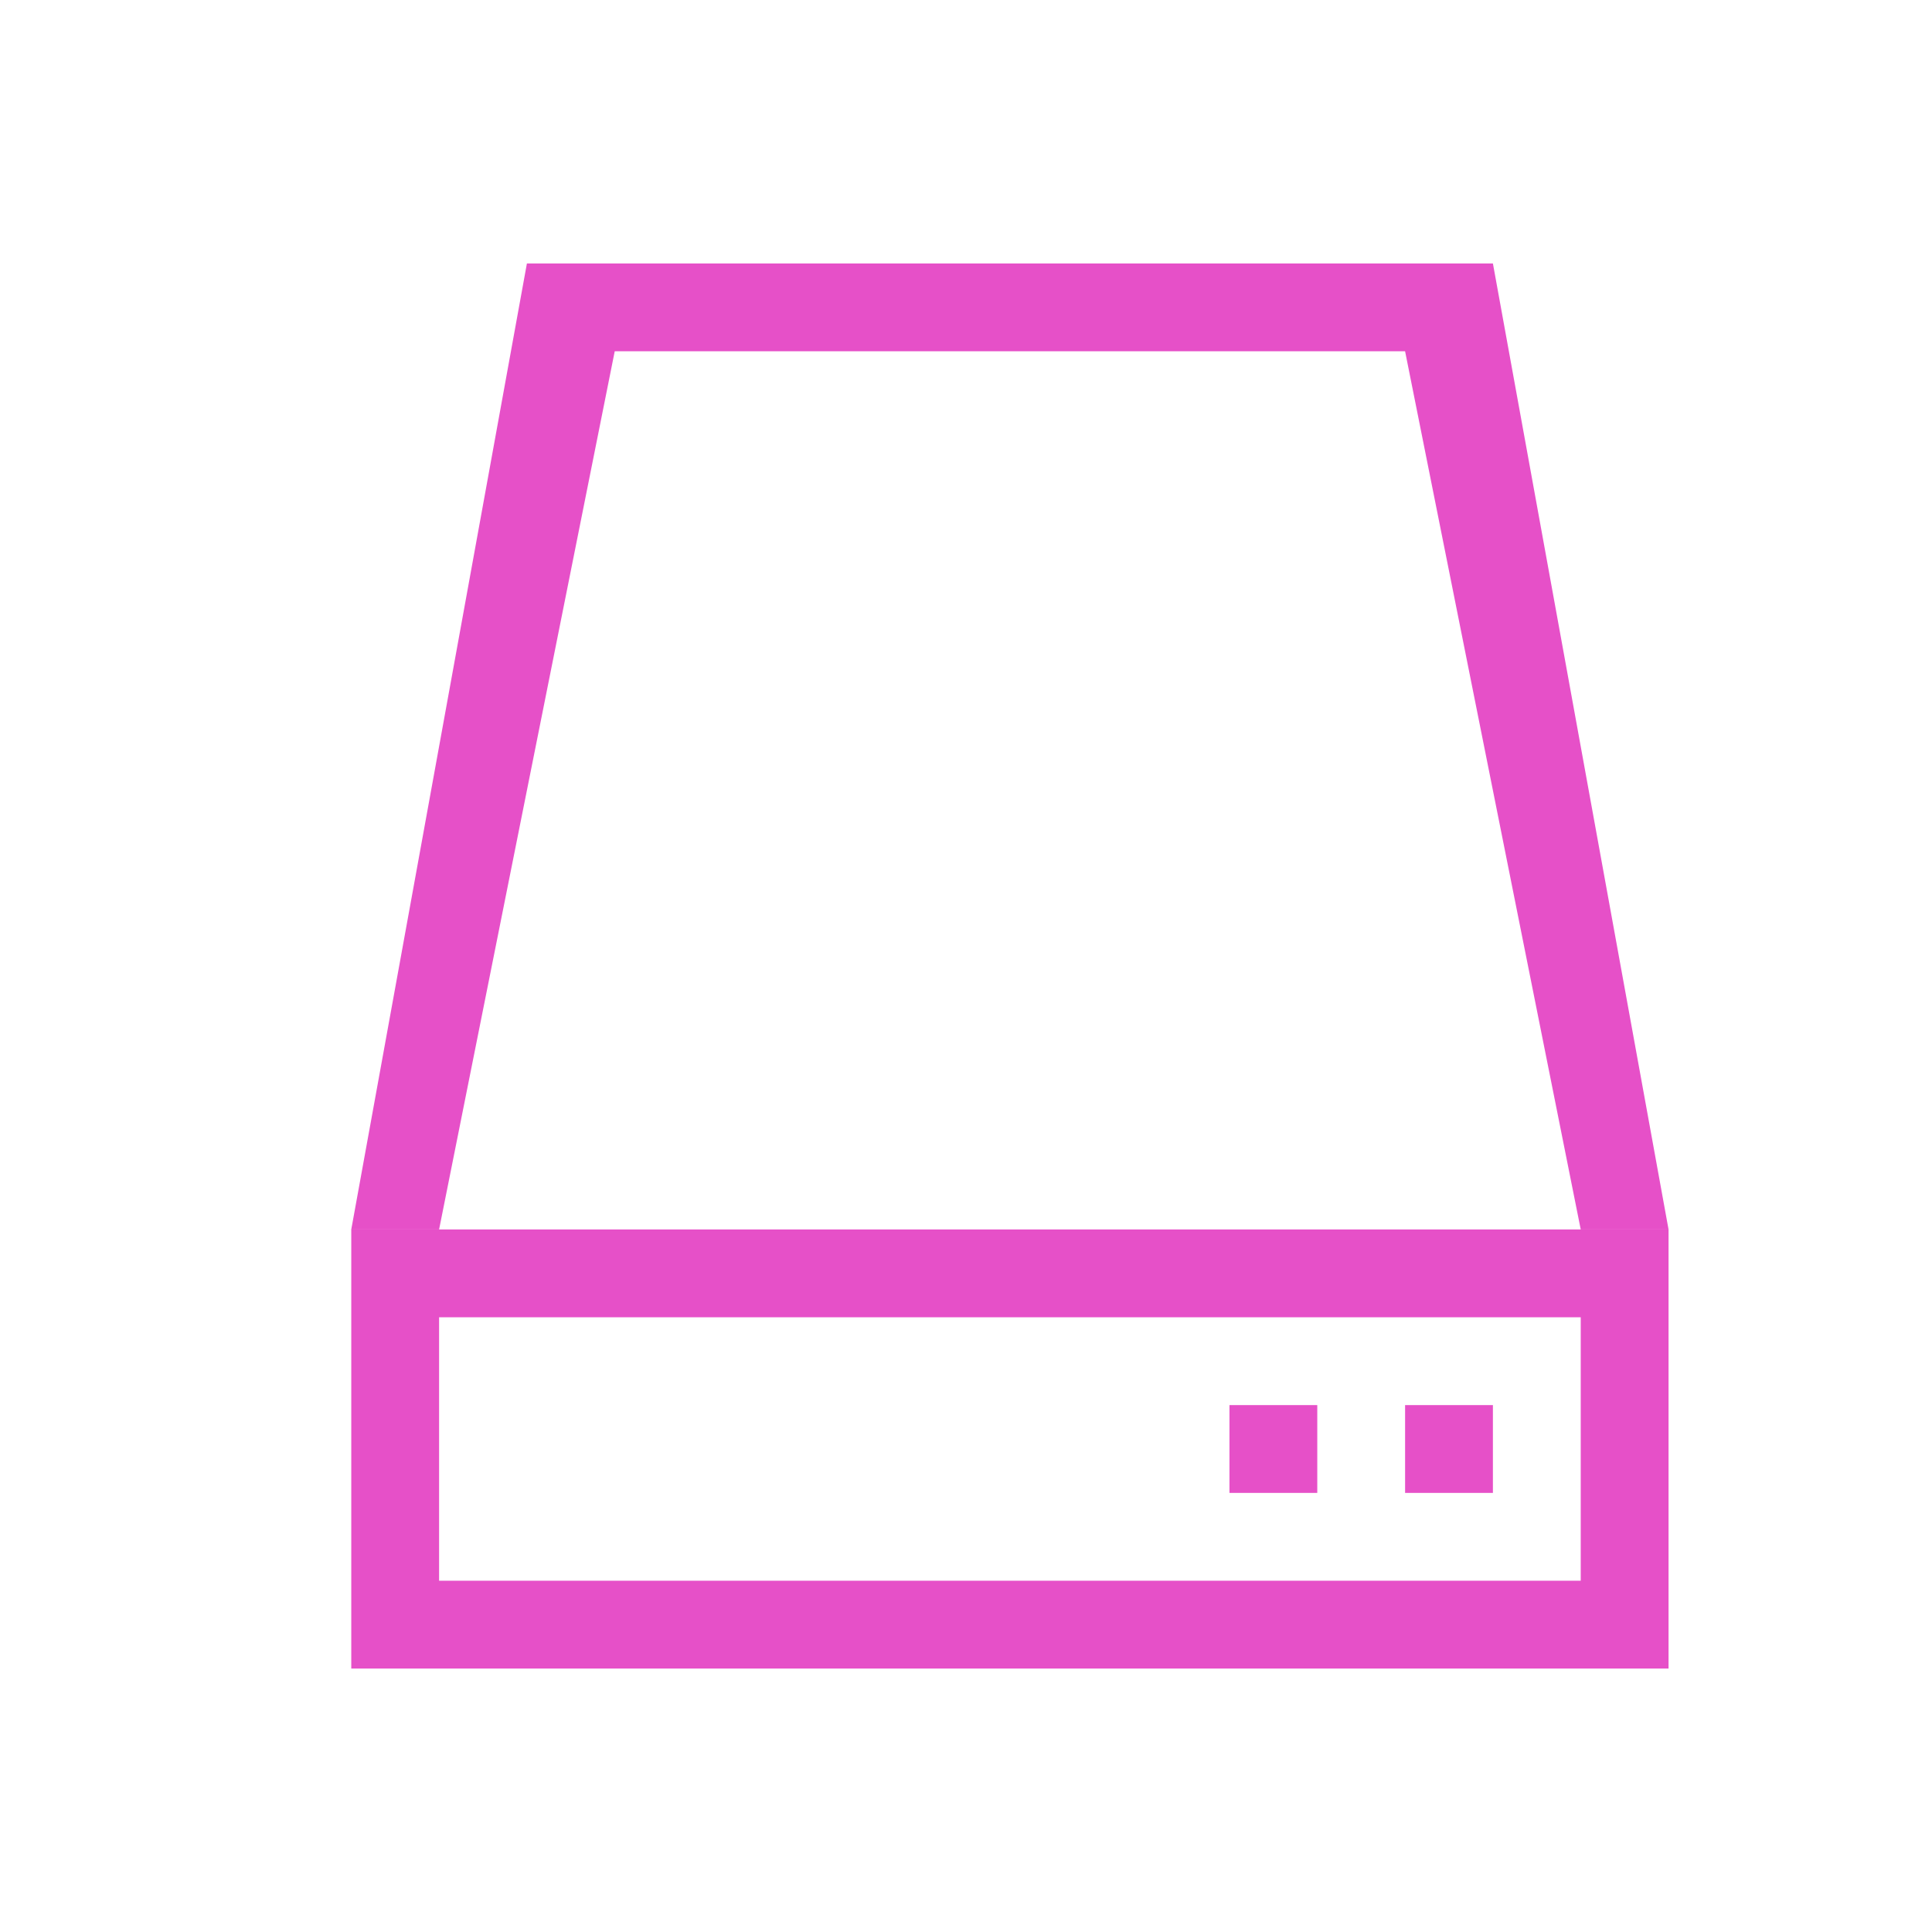
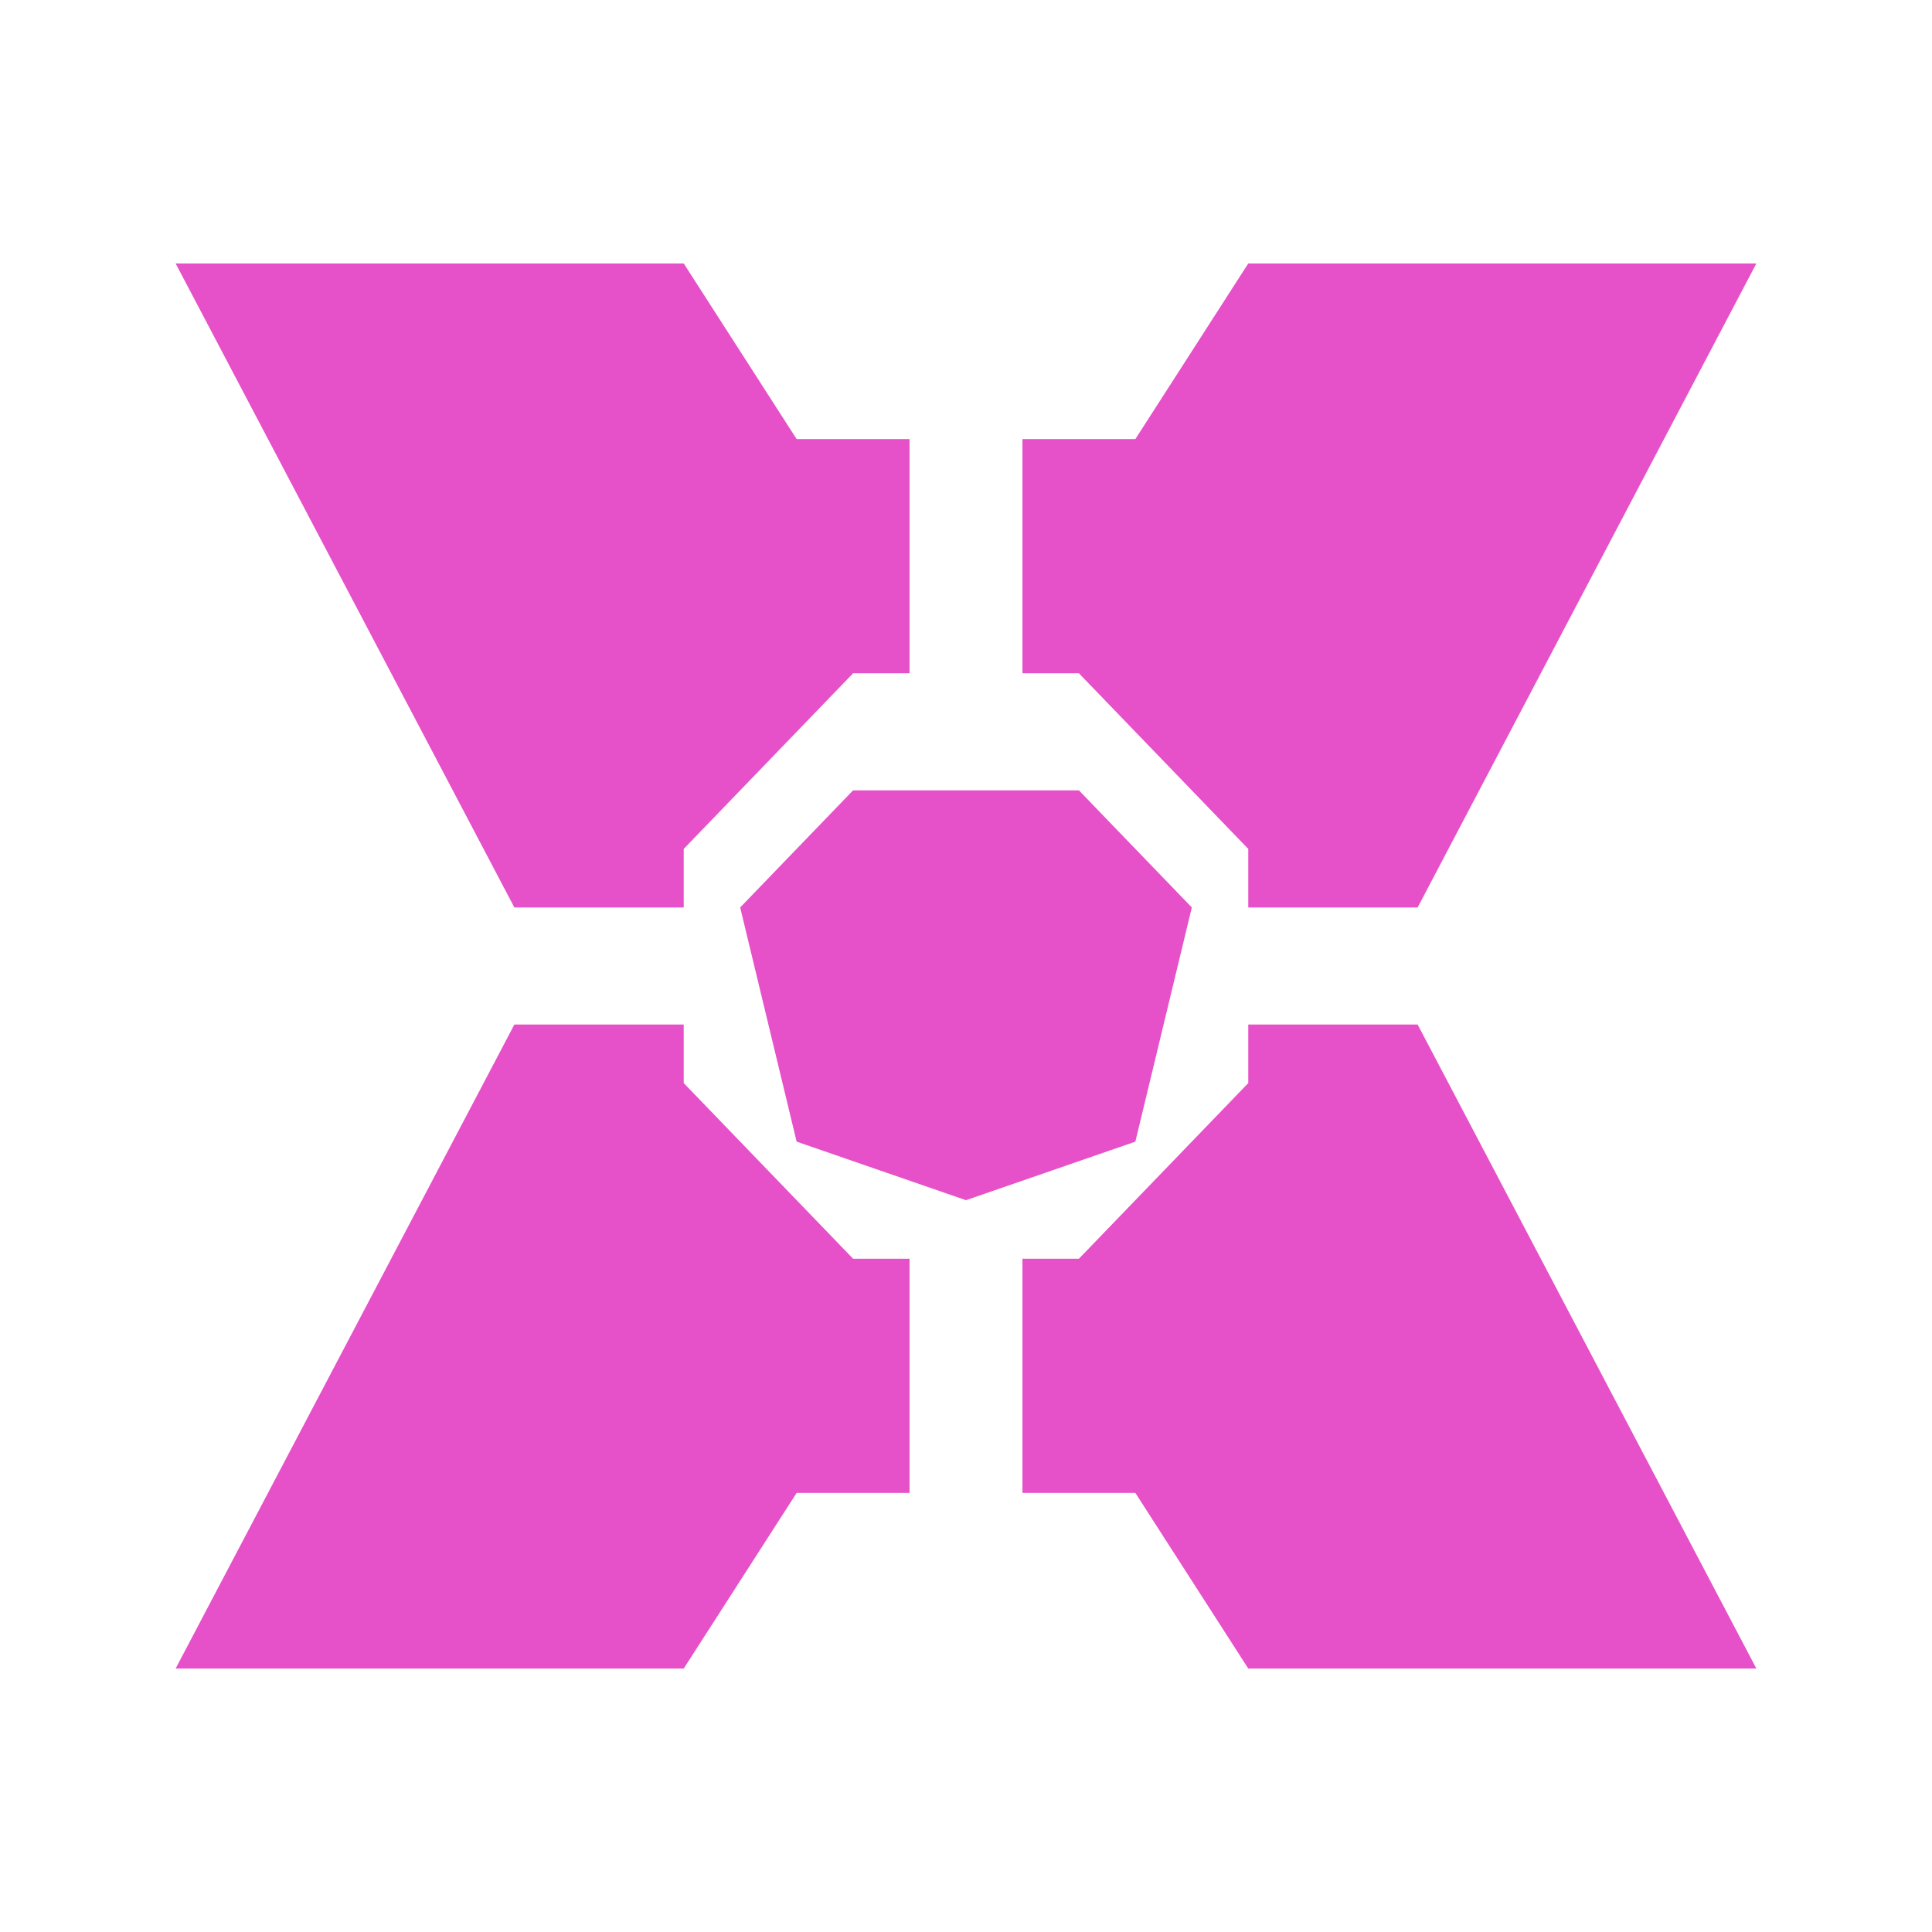
<svg xmlns="http://www.w3.org/2000/svg" width="22" height="22" version="1.1" id="svg21">
  <defs id="defs3">
    <style id="current-color-scheme" type="text/css">.ColorScheme-Text { color:#dedede; } .ColorScheme-Highlight { color:#5294e2; } .ColorScheme-ButtonBackground { color:#dedede; }</style>
  </defs>
  <rect class="ColorScheme-Text" x="-20.43" y="-19.39" width="16" height="16" ry="0" opacity="0" id="rect5" />
  <g id="kdf" transform="translate(26,-10)">
-     <path id="path9-3" d="M -26,10 V 32 H -4 V 10 Z" style="fill:none" />
-     <g id="g978" transform="translate(-33,-33)">
-       <path id="path970" d="m 11,57 v 5 h 15 v -5 z m 1,1 h 13 v 3 H 12 Z" style="opacity:1;fill:#e650c8;fill-opacity:1;stroke:none;stroke-width:2.556;stroke-linecap:round;stroke-linejoin:round;stroke-miterlimit:4;stroke-dasharray:none;stroke-opacity:1" />
-       <path id="path972" d="m 13,46 -2,11 h 1 l 2,-10 h 9 l 2,10 h 1 L 24,46 Z" style="opacity:1;fill:#e650c8;fill-opacity:1;stroke:none;stroke-width:4.099;stroke-linecap:round;stroke-linejoin:round;stroke-miterlimit:4;stroke-dasharray:none;stroke-opacity:1" />
-       <rect ry="0" y="59" x="23" height="1" width="1" id="rect974" style="opacity:1;fill:#e650c8;fill-opacity:1;stroke:none;stroke-width:1.414;stroke-linecap:round;stroke-linejoin:round;stroke-miterlimit:4;stroke-dasharray:none;stroke-opacity:1" />
-       <rect style="opacity:1;fill:#e650c8;fill-opacity:1;stroke:none;stroke-width:1.414;stroke-linecap:round;stroke-linejoin:round;stroke-miterlimit:4;stroke-dasharray:none;stroke-opacity:1" id="rect976" width="1" height="1" x="21" y="59" ry="0" />
+     <path id="path9" d="M -26,10 V 32 H -4 V 10 Z" style="fill:none" />
+     <g id="g921" transform="matrix(0.6428571,0,0,0.6666667,-55.5,11)">
+       <path style="opacity:1;fill:#e650c8;fill-opacity:1;stroke:none;stroke-width:1px;stroke-linecap:butt;stroke-linejoin:miter;stroke-opacity:1" d="m 49,3 h 9 l 2,3 h 2 v 4 h -1 l -3,3 v 1 h -3 z" id="path911" />
+       <path style="opacity:1;fill:#e650c8;fill-opacity:1;stroke:none;stroke-width:1px;stroke-linecap:butt;stroke-linejoin:miter;stroke-opacity:1" d="m 77,3 h -9 l -2,3 h -2 v 4 h 1 l 3,3 v 1 h 3 z" id="path913" />
+       <path style="opacity:1;fill:#e650c8;fill-opacity:1;stroke:none;stroke-width:1px;stroke-linecap:butt;stroke-linejoin:miter;stroke-opacity:1" d="m 49,27 h 9 l 2,-3 h 2 v -4 h -1 l -3,-3 v -1 h -3 z" id="path915" />
+       <path style="opacity:1;fill:#e650c8;fill-opacity:1;stroke:none;stroke-width:1px;stroke-linecap:butt;stroke-linejoin:miter;stroke-opacity:1" d="m 77,27 h -9 l -2,-3 h -2 v -4 h 1 l 3,-3 v -1 h 3 z" id="path917" />
+       <path style="fill:#e650c8;fill-opacity:1;stroke:none;stroke-width:1px;stroke-linecap:butt;stroke-linejoin:miter;stroke-opacity:1" d="m 61,12 h 4 l 2,2 -1,4 -3,1 -3,-1 -1,-4 z" id="path919" />
    </g>
  </g>
  <g id="16-16-kdf" transform="translate(26,-10)">
-     <path id="path17" d="m -42,16 v 16 h 16 V 16 Z" style="fill:none" />
-     <g transform="translate(-54,-32)" id="g996">
-       <path style="opacity:1;fill:#e650c8;fill-opacity:1;stroke:none;stroke-width:2.556;stroke-linecap:round;stroke-linejoin:round;stroke-miterlimit:4;stroke-dasharray:none;stroke-opacity:1" d="m 13,57 v 5 h 13 v -5 z m 1,1 h 11 v 3 H 14 Z" id="path988" />
-       <path style="opacity:1;fill:#e650c8;fill-opacity:1;stroke:none;stroke-width:4.099;stroke-linecap:round;stroke-linejoin:round;stroke-miterlimit:4;stroke-dasharray:none;stroke-opacity:1" d="m 15,49 -2,8 h 1 l 2,-7 h 7 l 2,7 h 1 l -2,-8 z" id="path990" />
-       <rect style="opacity:1;fill:#e650c8;fill-opacity:1;stroke:none;stroke-width:1.414;stroke-linecap:round;stroke-linejoin:round;stroke-miterlimit:4;stroke-dasharray:none;stroke-opacity:1" id="rect992" width="1" height="1" x="23" y="59" ry="0" />
-       <rect ry="0" y="59" x="21" height="1" width="1" id="rect994" style="opacity:1;fill:#e650c8;fill-opacity:1;stroke:none;stroke-width:1.414;stroke-linecap:round;stroke-linejoin:round;stroke-miterlimit:4;stroke-dasharray:none;stroke-opacity:1" />
+     <path id="path17-3" d="m -42,16 v 16 h 16 V 16 Z" style="fill:none" />
+     <g id="g959" transform="matrix(0.5,0,0,0.5,-65.5,16.5)">
+       <path style="opacity:1;fill:#e650c8;fill-opacity:1;stroke:none;stroke-width:1px;stroke-linecap:butt;stroke-linejoin:miter;stroke-opacity:1" d="m 49,3 h 9 l 2,3 h 2 v 4 h -1 l -3,3 v 1 h -3 z" id="path949" />
+       <path style="opacity:1;fill:#e650c8;fill-opacity:1;stroke:none;stroke-width:1px;stroke-linecap:butt;stroke-linejoin:miter;stroke-opacity:1" d="m 77,3 h -9 l -2,3 h -2 v 4 h 1 l 3,3 v 1 h 3 z" id="path951" />
+       <path style="opacity:1;fill:#e650c8;fill-opacity:1;stroke:none;stroke-width:1px;stroke-linecap:butt;stroke-linejoin:miter;stroke-opacity:1" d="m 49,27 h 9 l 2,-3 h 2 v -4 h -1 l -3,-3 v -1 h -3 z" id="path953" />
+       <path style="opacity:1;fill:#e650c8;fill-opacity:1;stroke:none;stroke-width:1px;stroke-linecap:butt;stroke-linejoin:miter;stroke-opacity:1" d="m 77,27 h -9 l -2,-3 h -2 v -4 h 1 l 3,-3 v -1 h 3 z" id="path955" />
+       <path style="fill:#e650c8;fill-opacity:1;stroke:none;stroke-width:1px;stroke-linecap:butt;stroke-linejoin:miter;stroke-opacity:1" d="m 61,12 h 4 l 2,2 -1,4 -3,1 -3,-1 -1,-4 z" id="path957" />
    </g>
  </g>
</svg>
